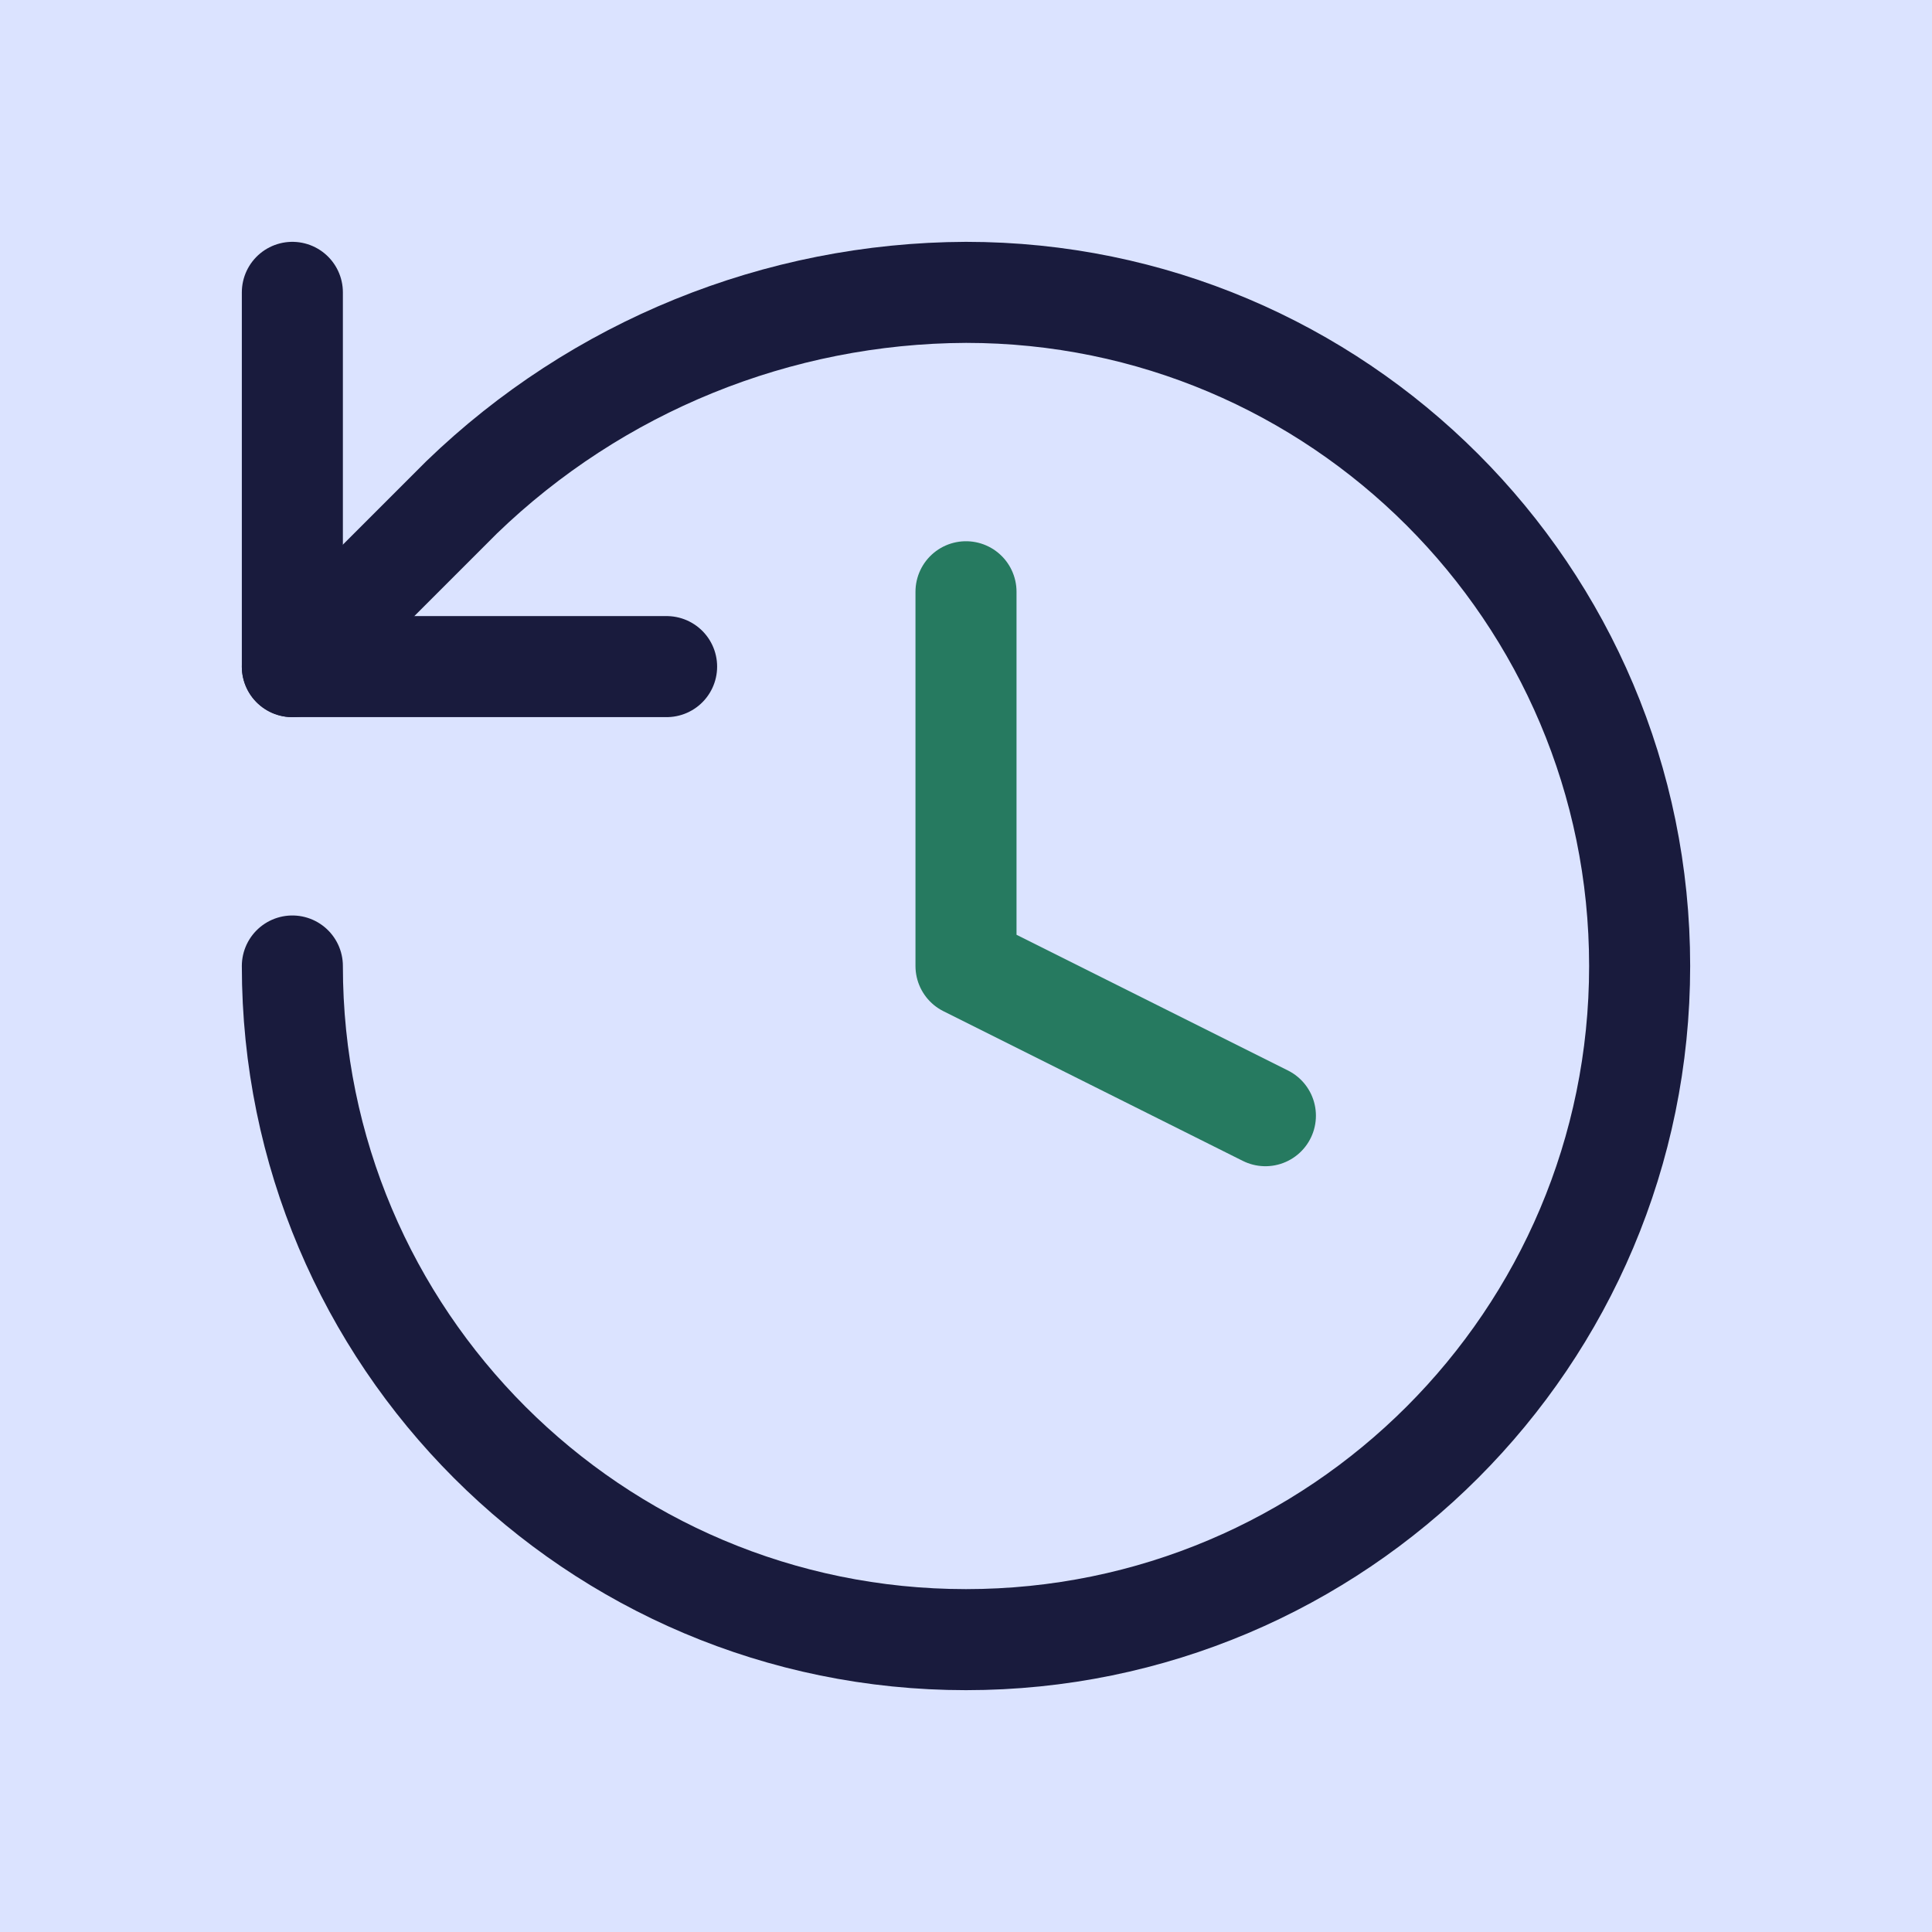
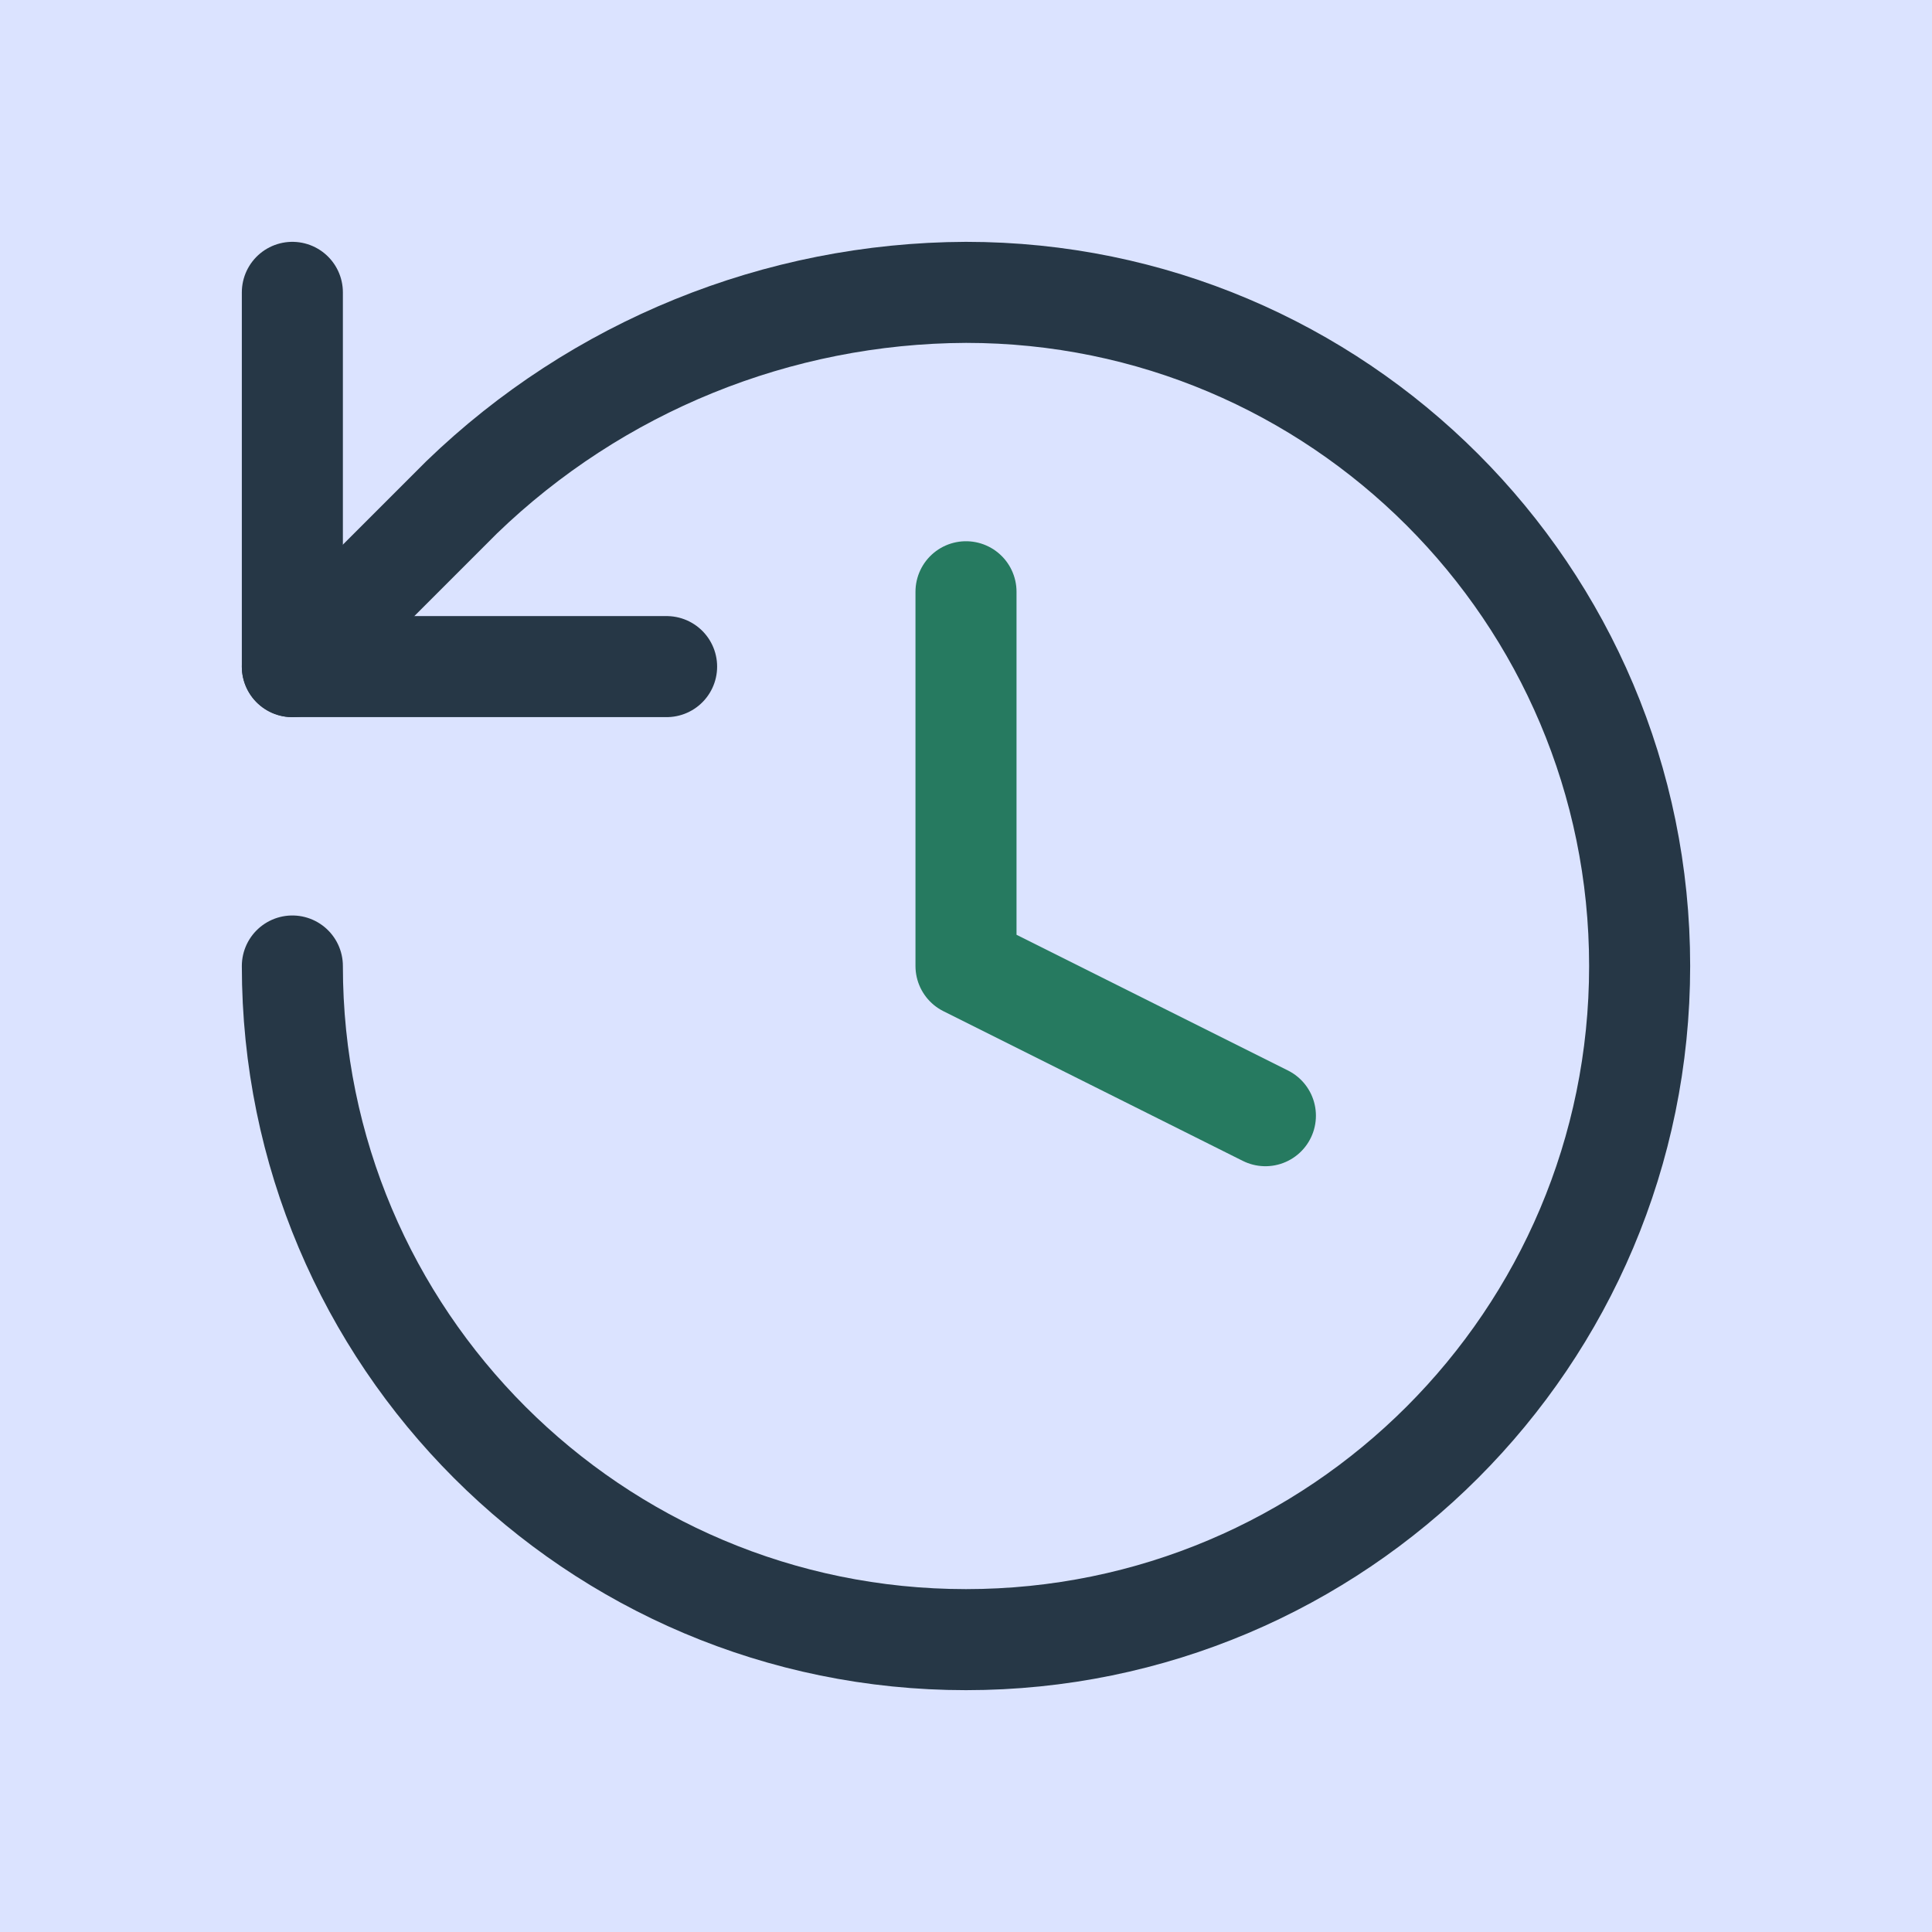
<svg xmlns="http://www.w3.org/2000/svg" width="1254" height="1254" viewBox="-0.906 -0.906 25.812 25.812" preserveAspectRatio="xMidYMid meet" role="img" aria-labelledby="research-longitudinal-title research-longitudinal-description">
  <rect x="-0.906" y="-0.906" width="25.812" height="25.812" fill="#dbe3ff" aria-hidden="true" />
-   <g id="research-longitudinal-artwork" fill="none" stroke="#191b3d" stroke-width="1.35" stroke-linecap="round" stroke-linejoin="round">
+   <g id="research-longitudinal-artwork" fill="none" stroke="#263746" stroke-width="1.35" stroke-linecap="round" stroke-linejoin="round">
    <path d="M3 12a9 9 0 1 0 9-9 9.75 9.75 0 0 0-6.74 2.74L3 8" />
    <path d="M3 3v5h5" />
    <path d="M12 7v5l4 2" stroke="#267a60" />
  </g>
</svg>
